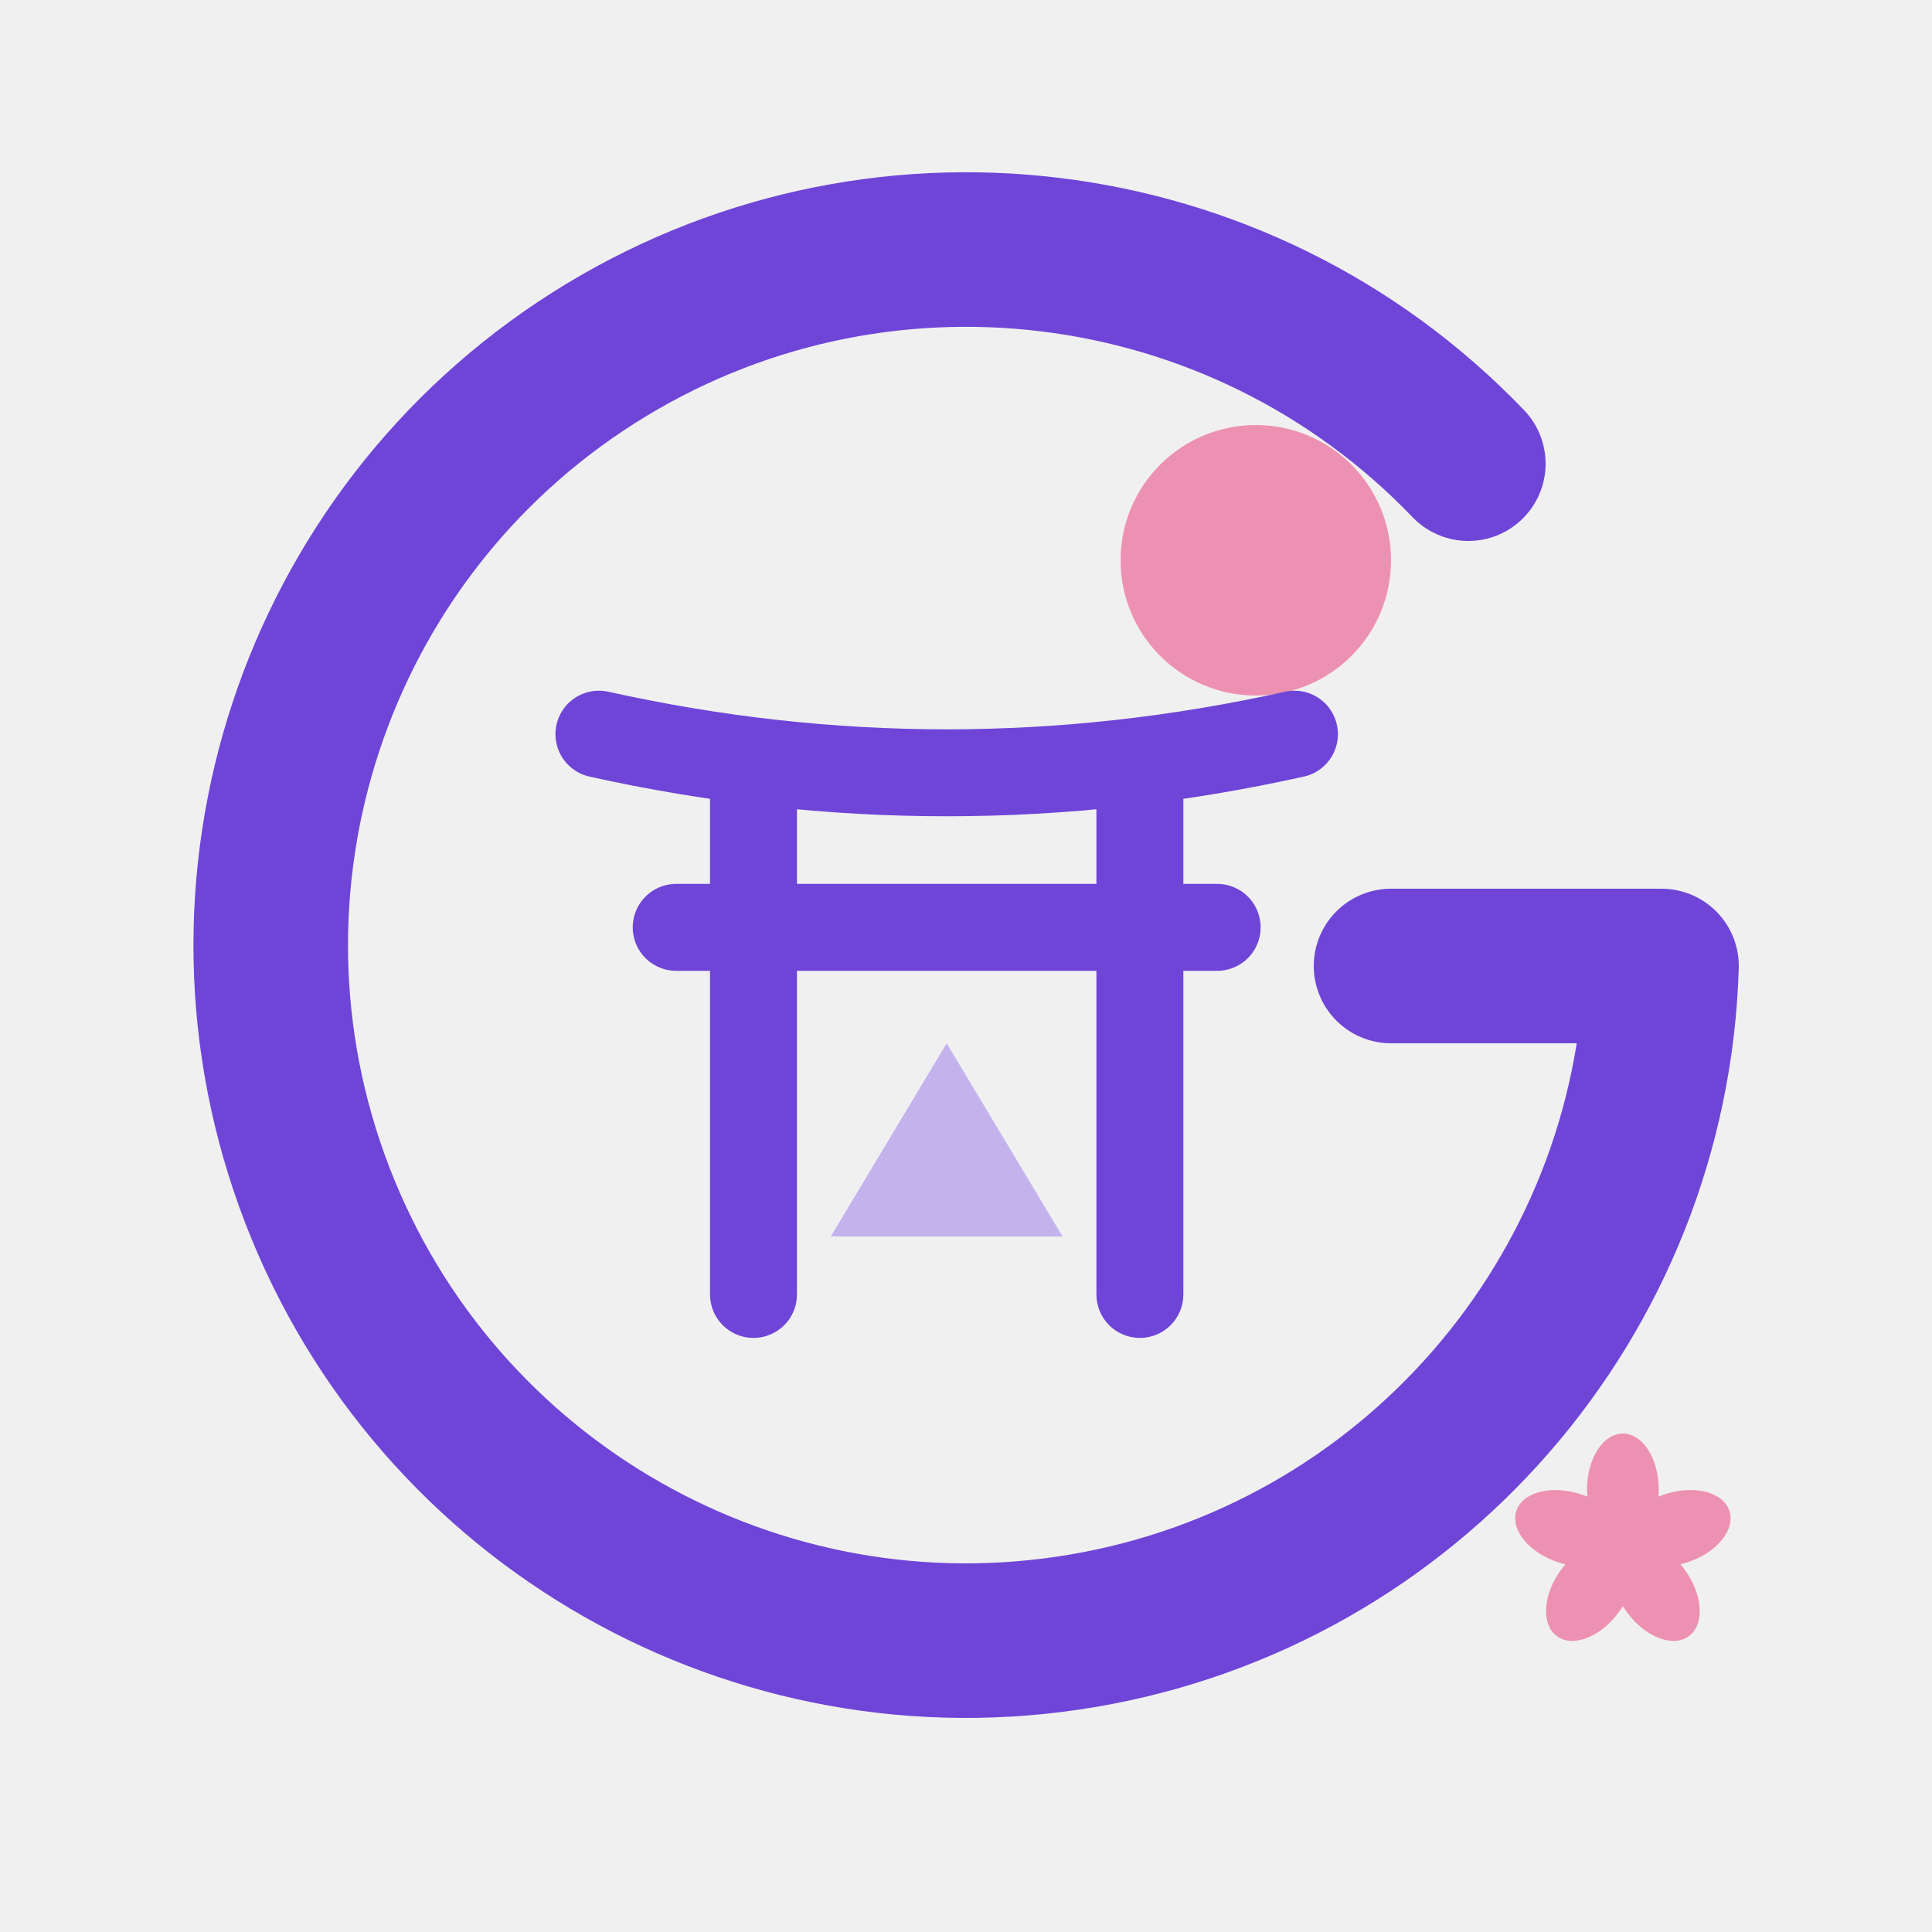
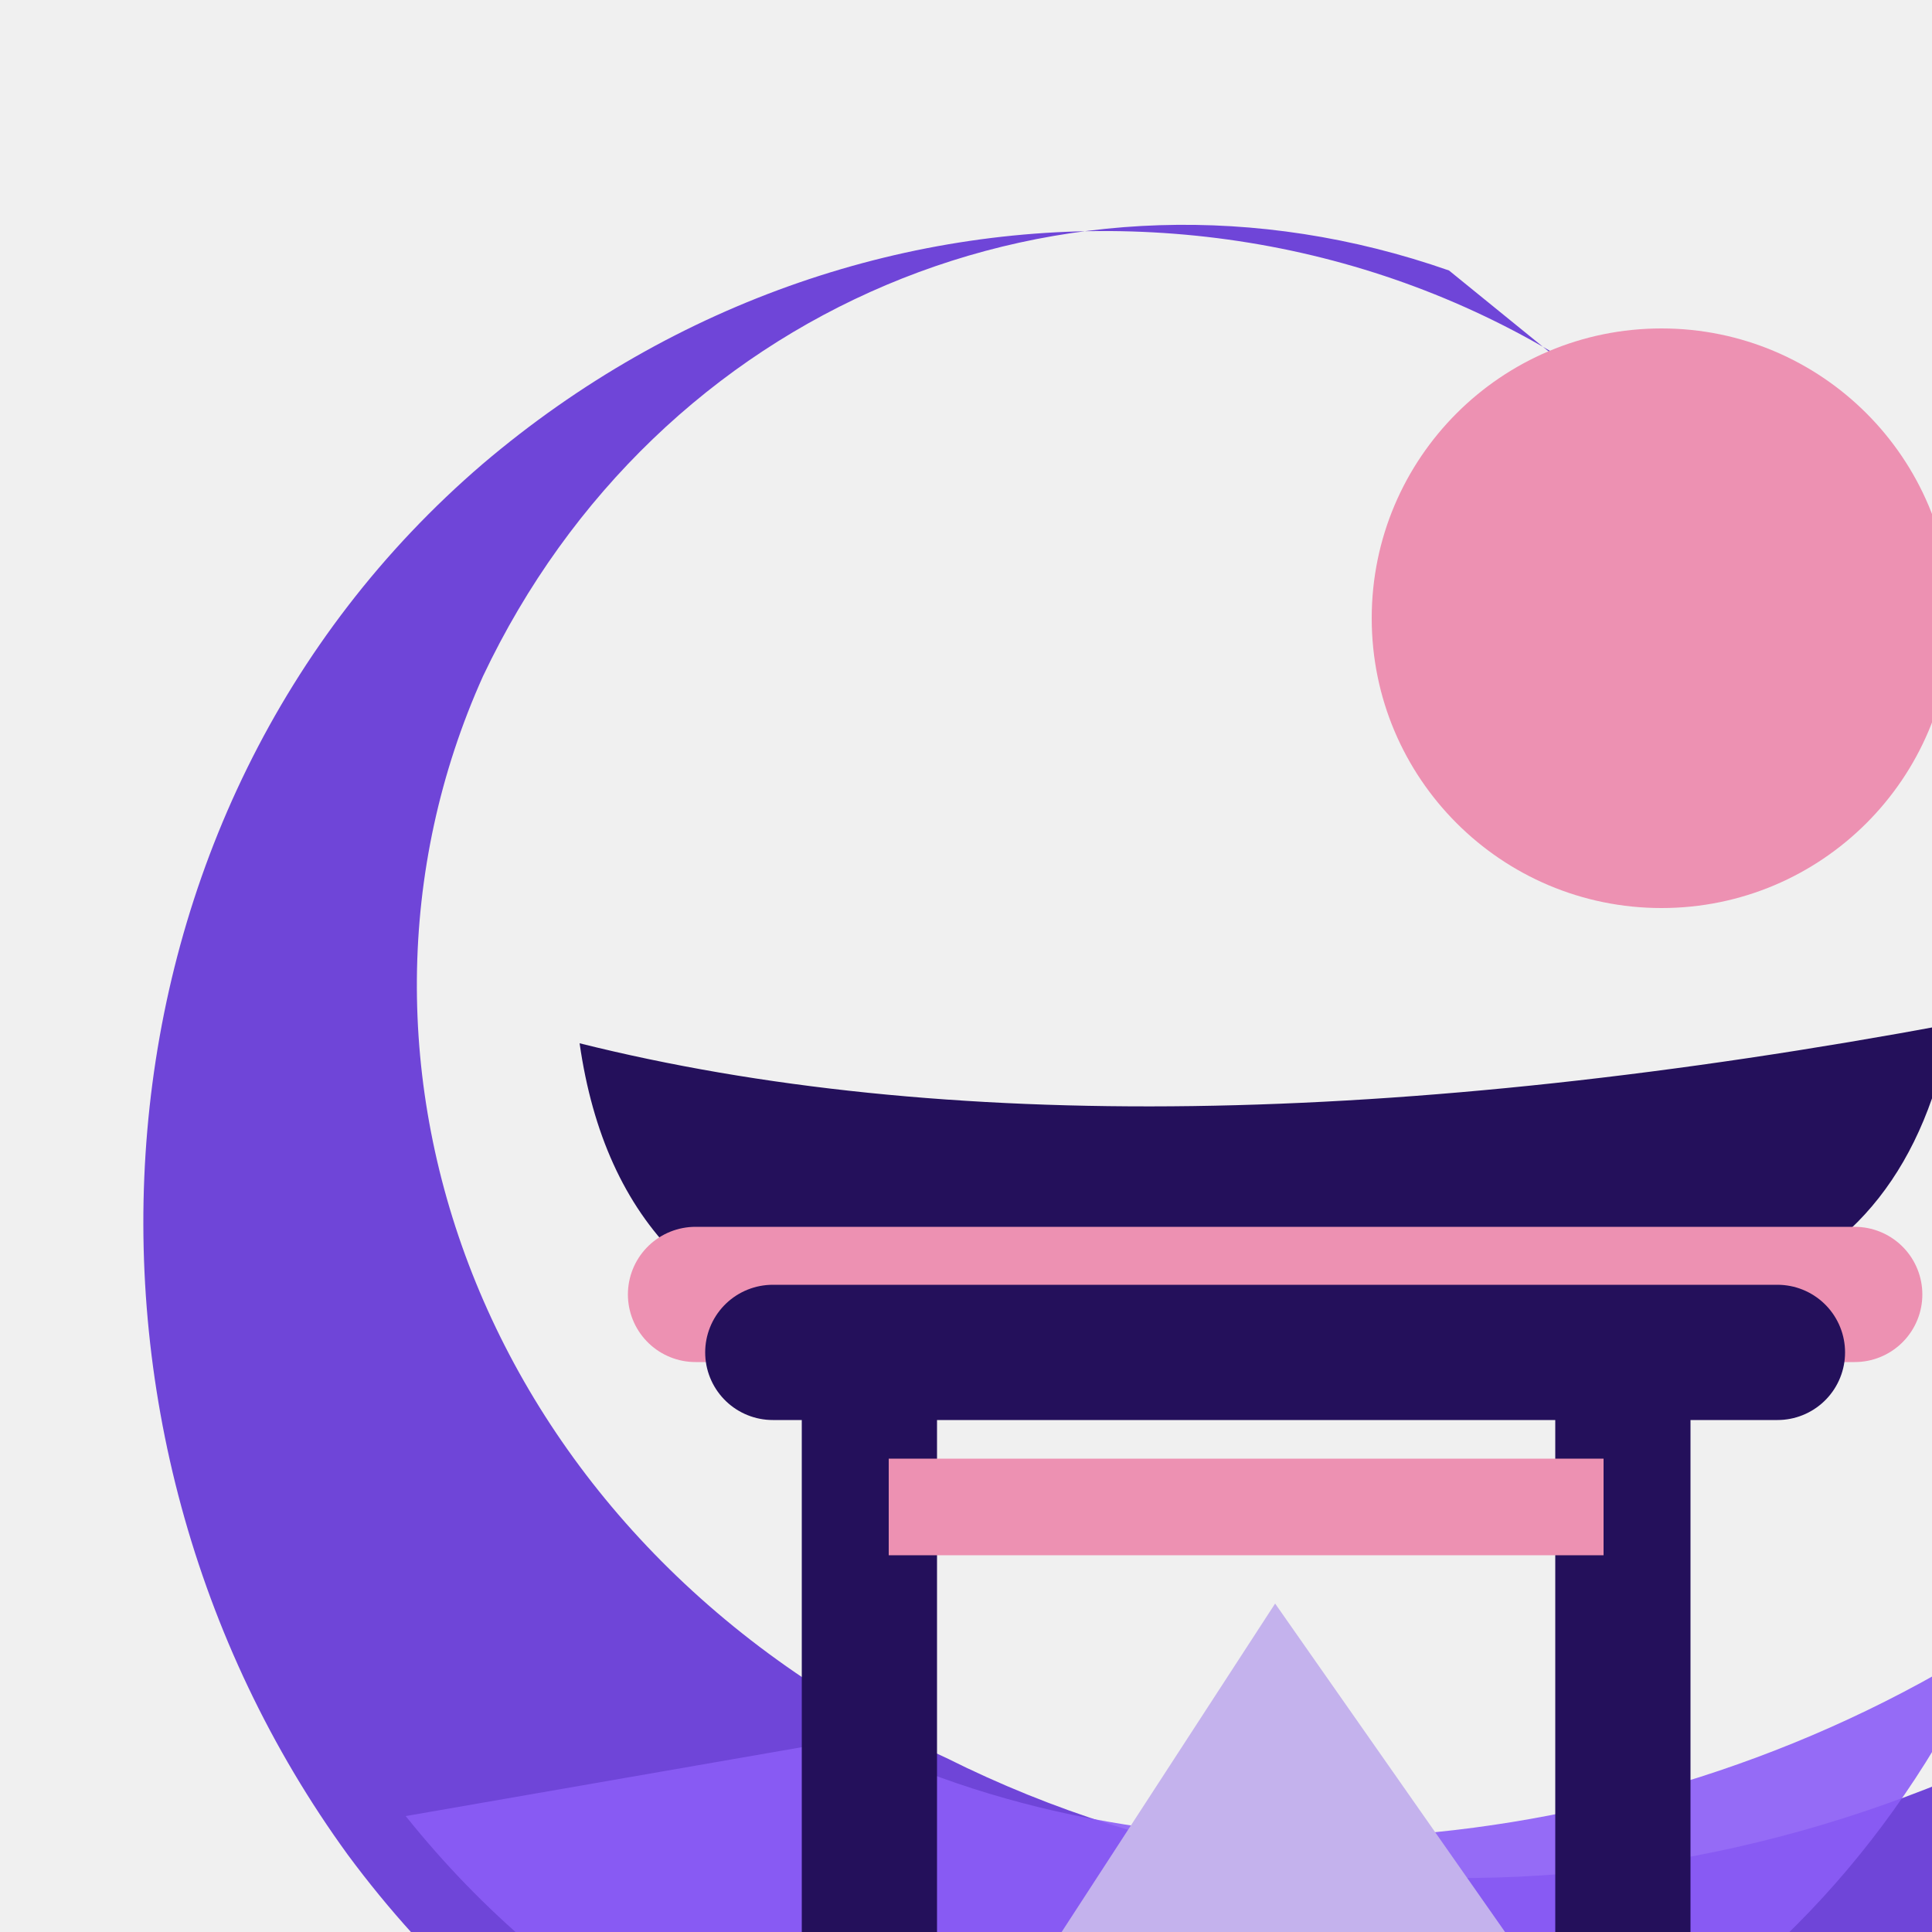
<svg xmlns="http://www.w3.org/2000/svg" width="512" height="512" viewBox="0 0 512 512" role="img" aria-label="Gino 2">
  <g transform="scale(5.12)">
    <g>
-       <path d="M 76 24 A 36 36 0 1 0 86 50 H 72" fill="none" stroke="#6F45D8" stroke-width="8" stroke-linecap="round" stroke-linejoin="round" />
-       <circle cx="65" cy="29" r="7" fill="#ED91B2" />
-       <path d="M 43 64 L 49 54 L 55 64 Z" fill="#C4B2ED" />
-       <path d="M 31 38 Q 49 42 67 38 M 35 48 H 63 M 39 41 V 67 M 59 41 V 67" fill="none" stroke="#6F45D8" stroke-width="4.5" stroke-linecap="round" stroke-linejoin="round" />
-       <g transform="translate(84 80) scale(.58)" fill="#ED91B2">
-         <ellipse cx="0" cy="-5" rx="3.2" ry="5" transform="rotate(0)" />
-         <ellipse cx="0" cy="-5" rx="3.2" ry="5" transform="rotate(72)" />
-         <ellipse cx="0" cy="-5" rx="3.2" ry="5" transform="rotate(144)" />
-         <ellipse cx="0" cy="-5" rx="3.2" ry="5" transform="rotate(216)" />
-         <ellipse cx="0" cy="-5" rx="3.2" ry="5" transform="rotate(288)" />
+       <path d="M 91 27 C 74 8 45 7 25 24 C 4 42 2 74 18 96 C 35 119 69 126 94 110 C 105 103 113 94 118 82 C 98 98 71 102 49 91 C 25 80 16 55 25 35 C 34 16 55 7 75 14 Z" fill="#6F45D8" />
+       <path d="M 44 90 C 60 98 84 97 103 85 C 94 105 74 116 53 112 C 40 110 29 104 21 94 Z" fill="#8B5CF6" opacity=".9" />
+       <circle cx="86" cy="32" r="15" fill="#ED91B2" />
+       <path d="M 30 54 Q 58 61 101 53 Q 99 64 90 67 Q 57 73 35 65 Q 31 61 30 54 Z" fill="#24105B" />
+       <path d="M 36 67 H 96" stroke="#ED91B2" stroke-width="7" stroke-linecap="round" />
+       <path d="M 40 70 H 92 M 45 70 V 105 M 84 70 V 105" stroke="#24105B" stroke-width="7" stroke-linecap="round" />
+       <path d="M 46 78 H 83" stroke="#ED91B2" stroke-width="5" />
+       <path d="M 53 103 L 66 83 L 80 103 Z" fill="#C4B2ED" />
+       <g transform="translate(108 94) scale(.55)" fill="#ED91B2">
+         <ellipse cx="0" cy="-7" rx="4.5" ry="8" transform="rotate(0)" />
+         <ellipse cx="0" cy="-7" rx="4.5" ry="8" transform="rotate(72)" />
+         <ellipse cx="0" cy="-7" rx="4.5" ry="8" transform="rotate(144)" />
+         <ellipse cx="0" cy="-7" rx="4.5" ry="8" transform="rotate(216)" />
+         <ellipse cx="0" cy="-7" rx="4.5" ry="8" transform="rotate(288)" />
+         <circle r="3" fill="#fff" />
      </g>
    </g>
  </g>
</svg>
